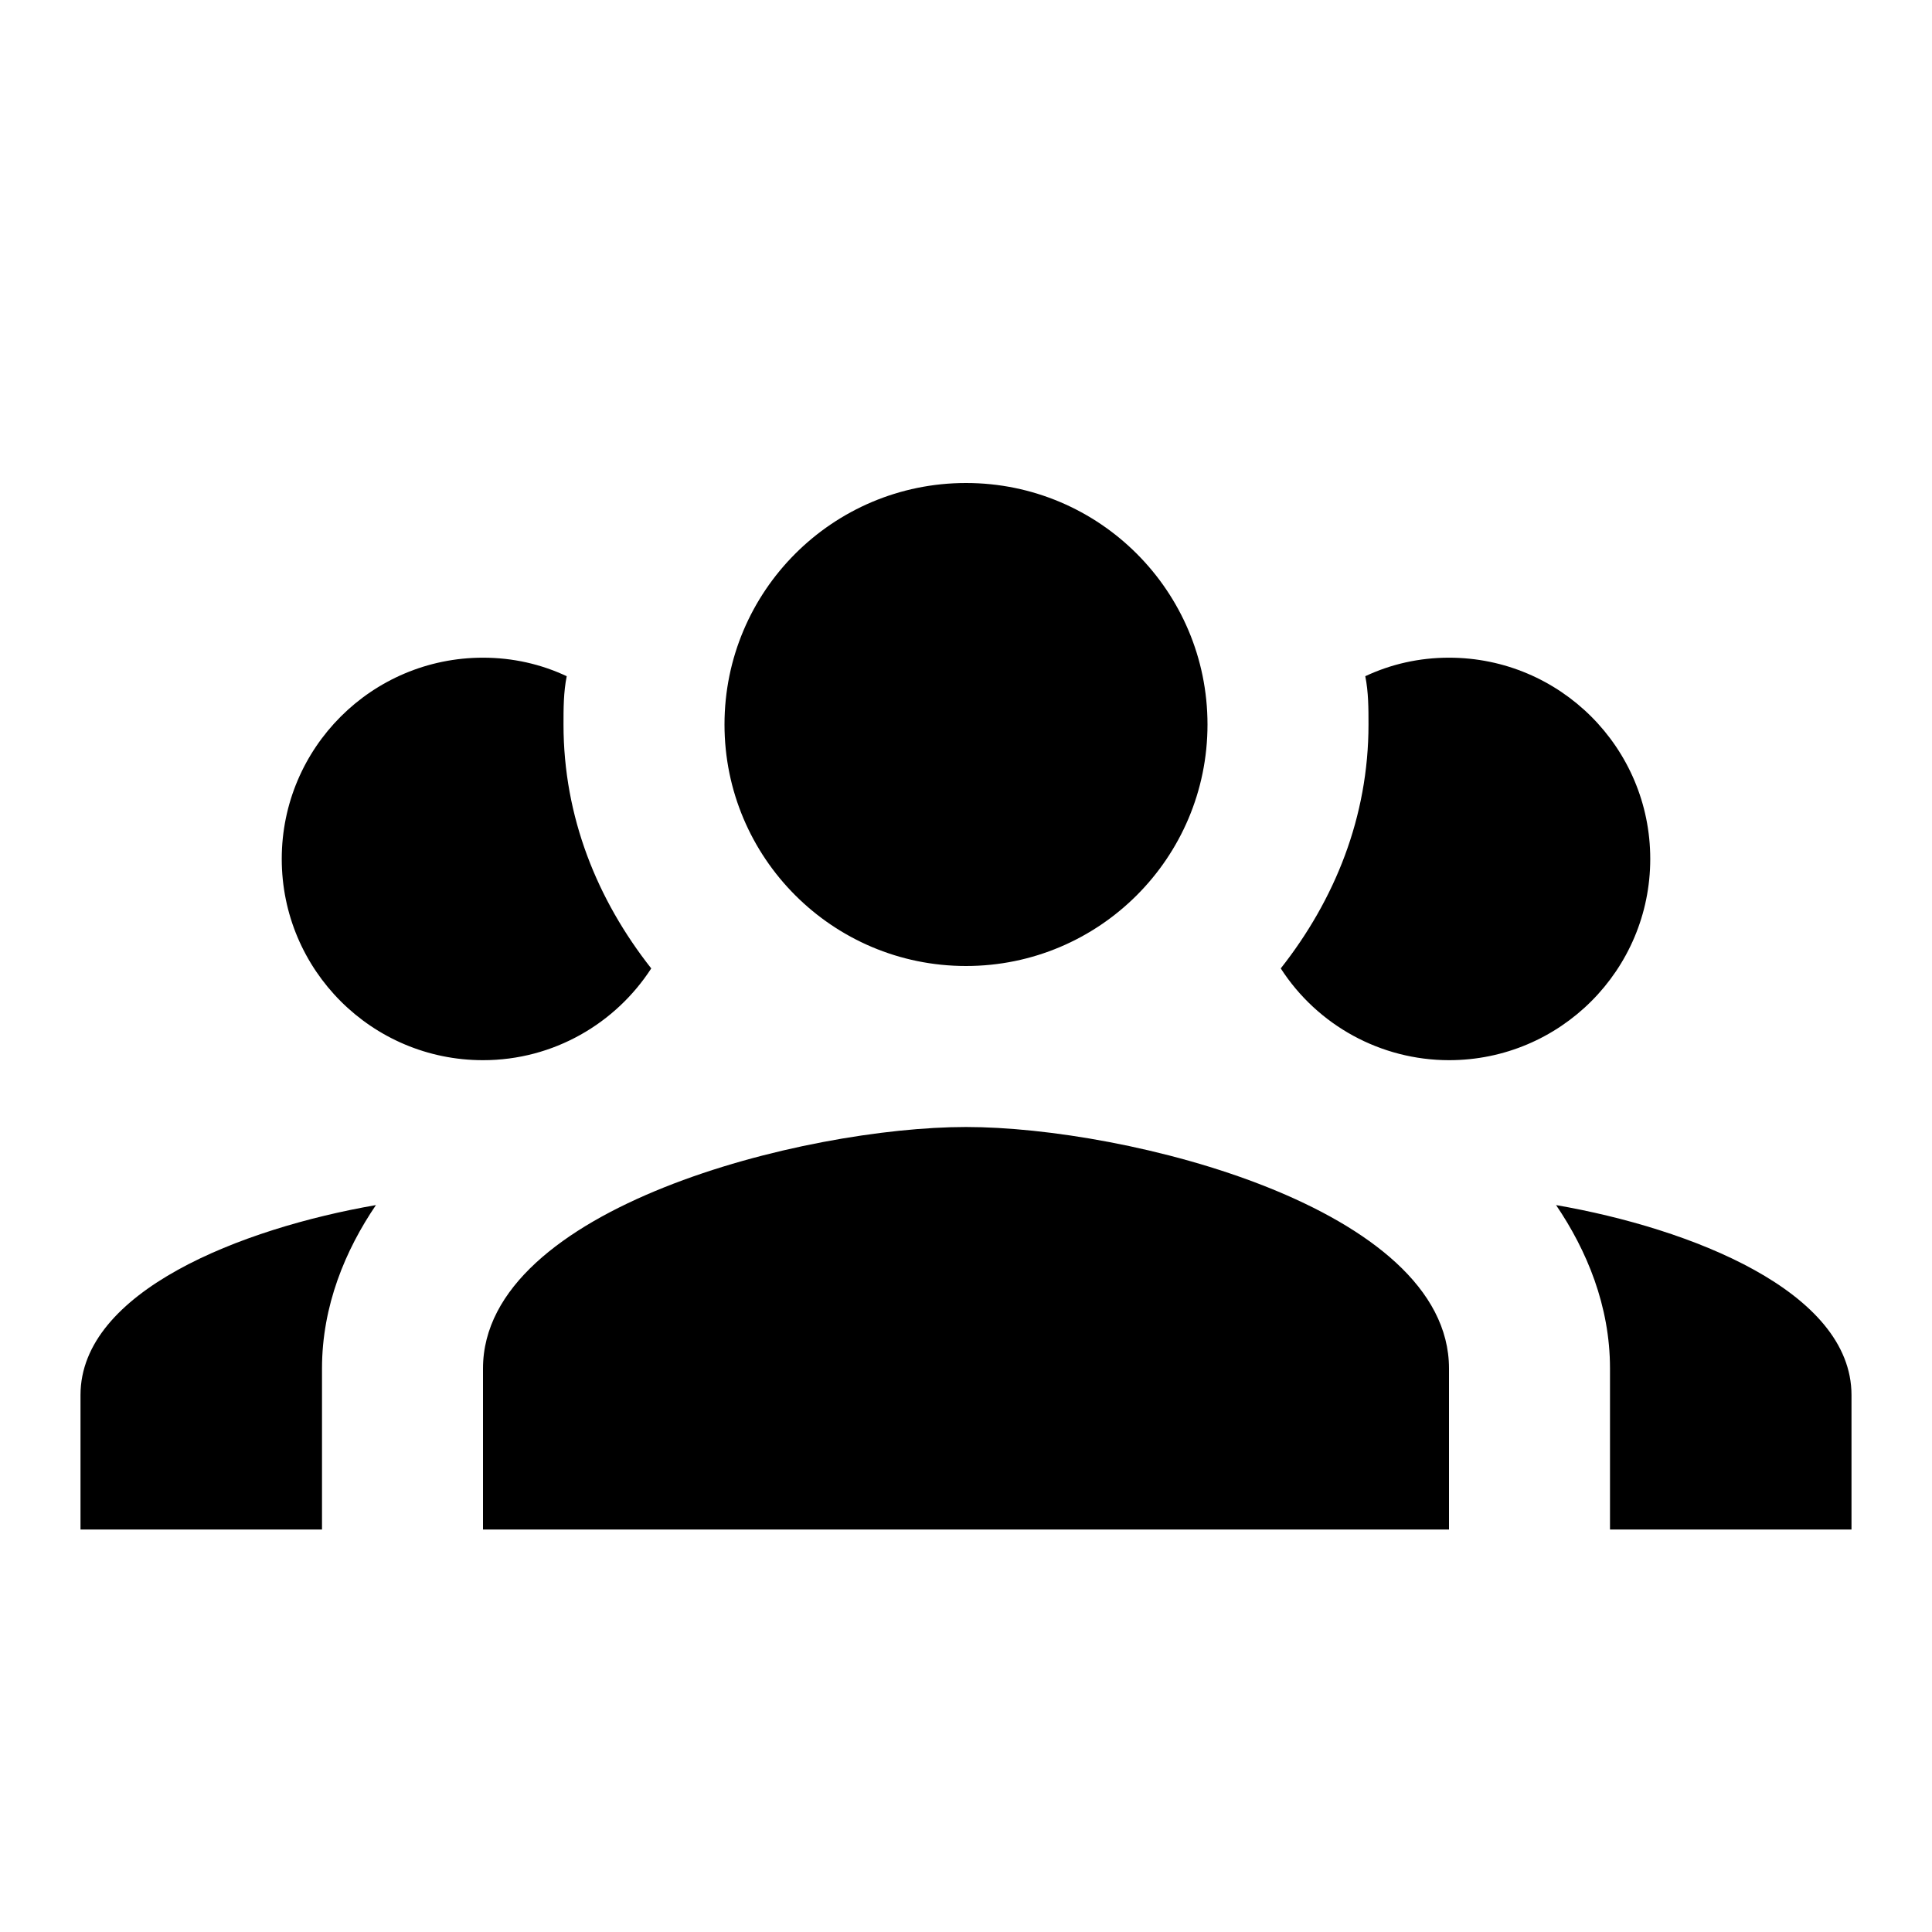
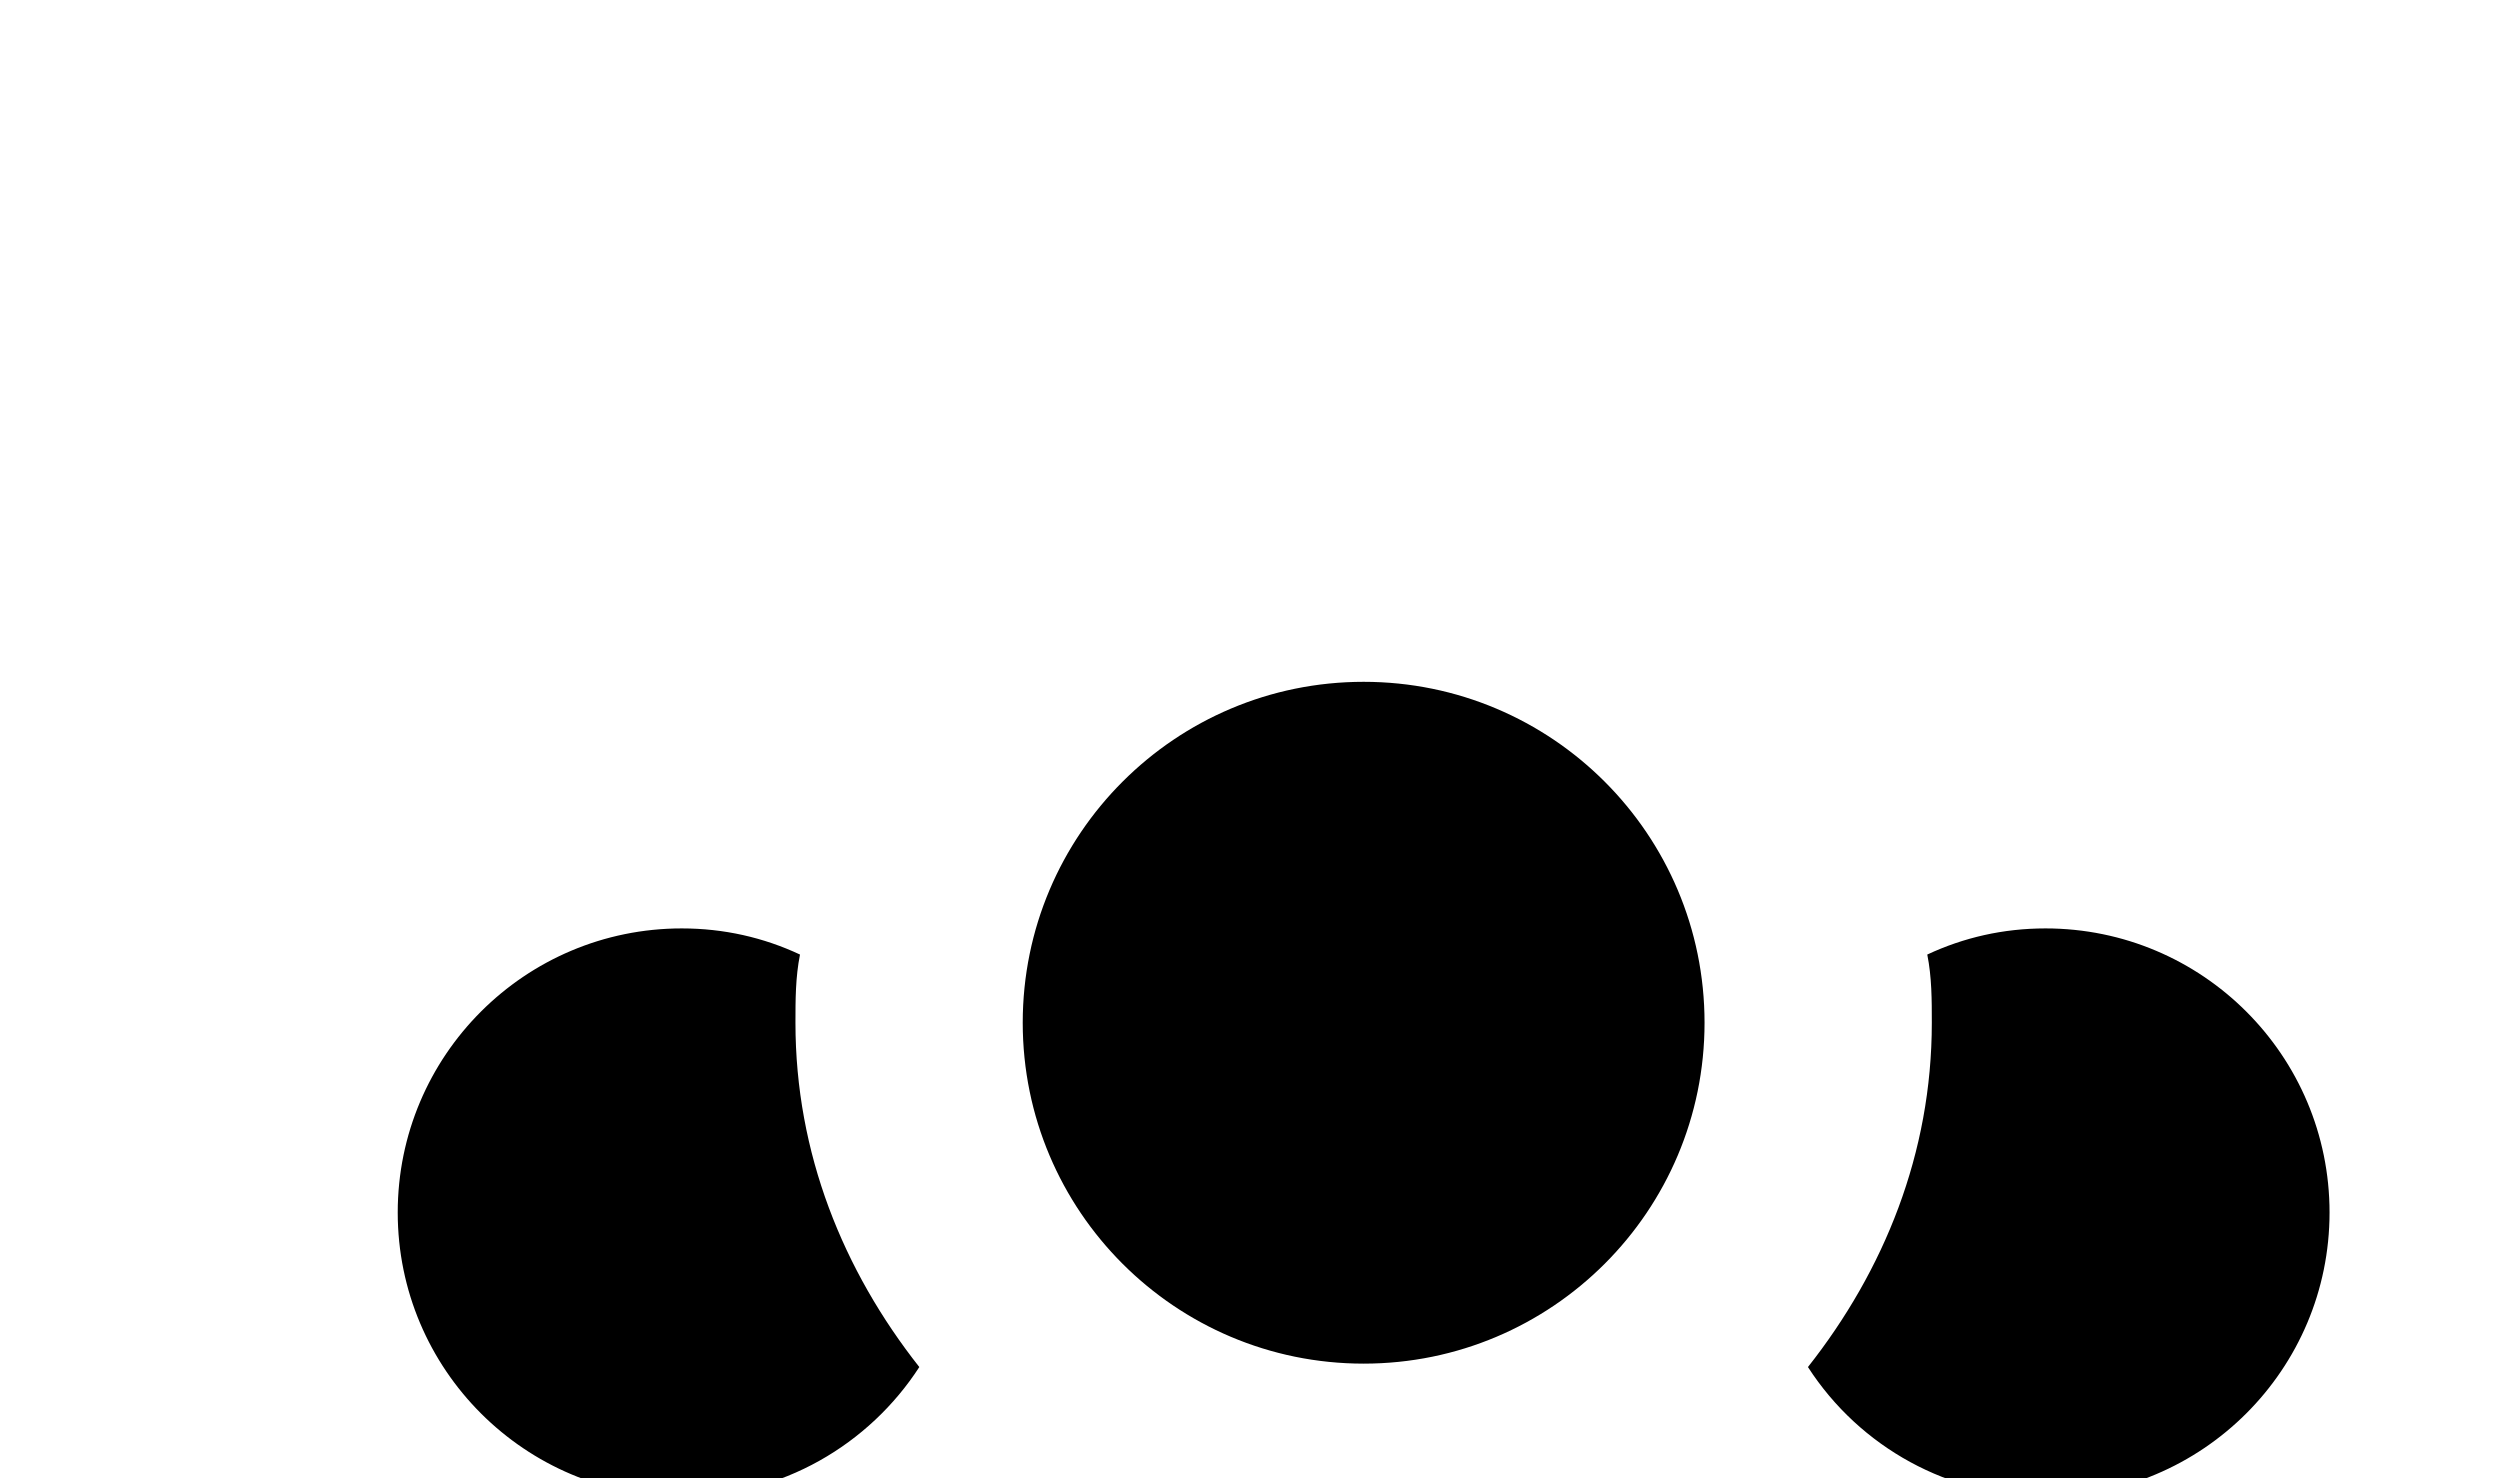
- <svg style="width:24px;height:24px" viewBox="0 0 24 24">
+ <svg xmlns="http://www.w3.org/2000/svg" viewbox="0 0 24 24">
  <path d="M12 6a3 3 0 0 0-3 3 3 3 0 0 0 3 3 3 3 0 0 0 3-3 3 3 0 0 0-3-3M6 8.17a2.5 2.5 0 0 0-2.5 2.5 2.5 2.5 0 0 0 2.5 2.5c.88 0 1.65-.46 2.09-1.14C7.42 11.18 7 10.15 7 9c0-.2 0-.4.04-.6-.32-.15-.67-.23-1.04-.23m12 0c-.37 0-.72.08-1.04.23.04.2.04.4.04.6 0 1.15-.42 2.18-1.09 3.03A2.49 2.49 0 0 0 18 13.17a2.5 2.5 0 0 0 2.5-2.5 2.5 2.5 0 0 0-2.5-2.5M12 14c-2 0-6 1-6 3v2h12v-2c0-2-4-3-6-3m-7.33.97C3 15.26 1 16.04 1 17.33V19h3v-2c0-.78.29-1.47.67-2.03m14.66 0c.38.56.67 1.25.67 2.03v2h3v-1.67c0-1.29-2-2.07-3.67-2.36z" />
</svg>
